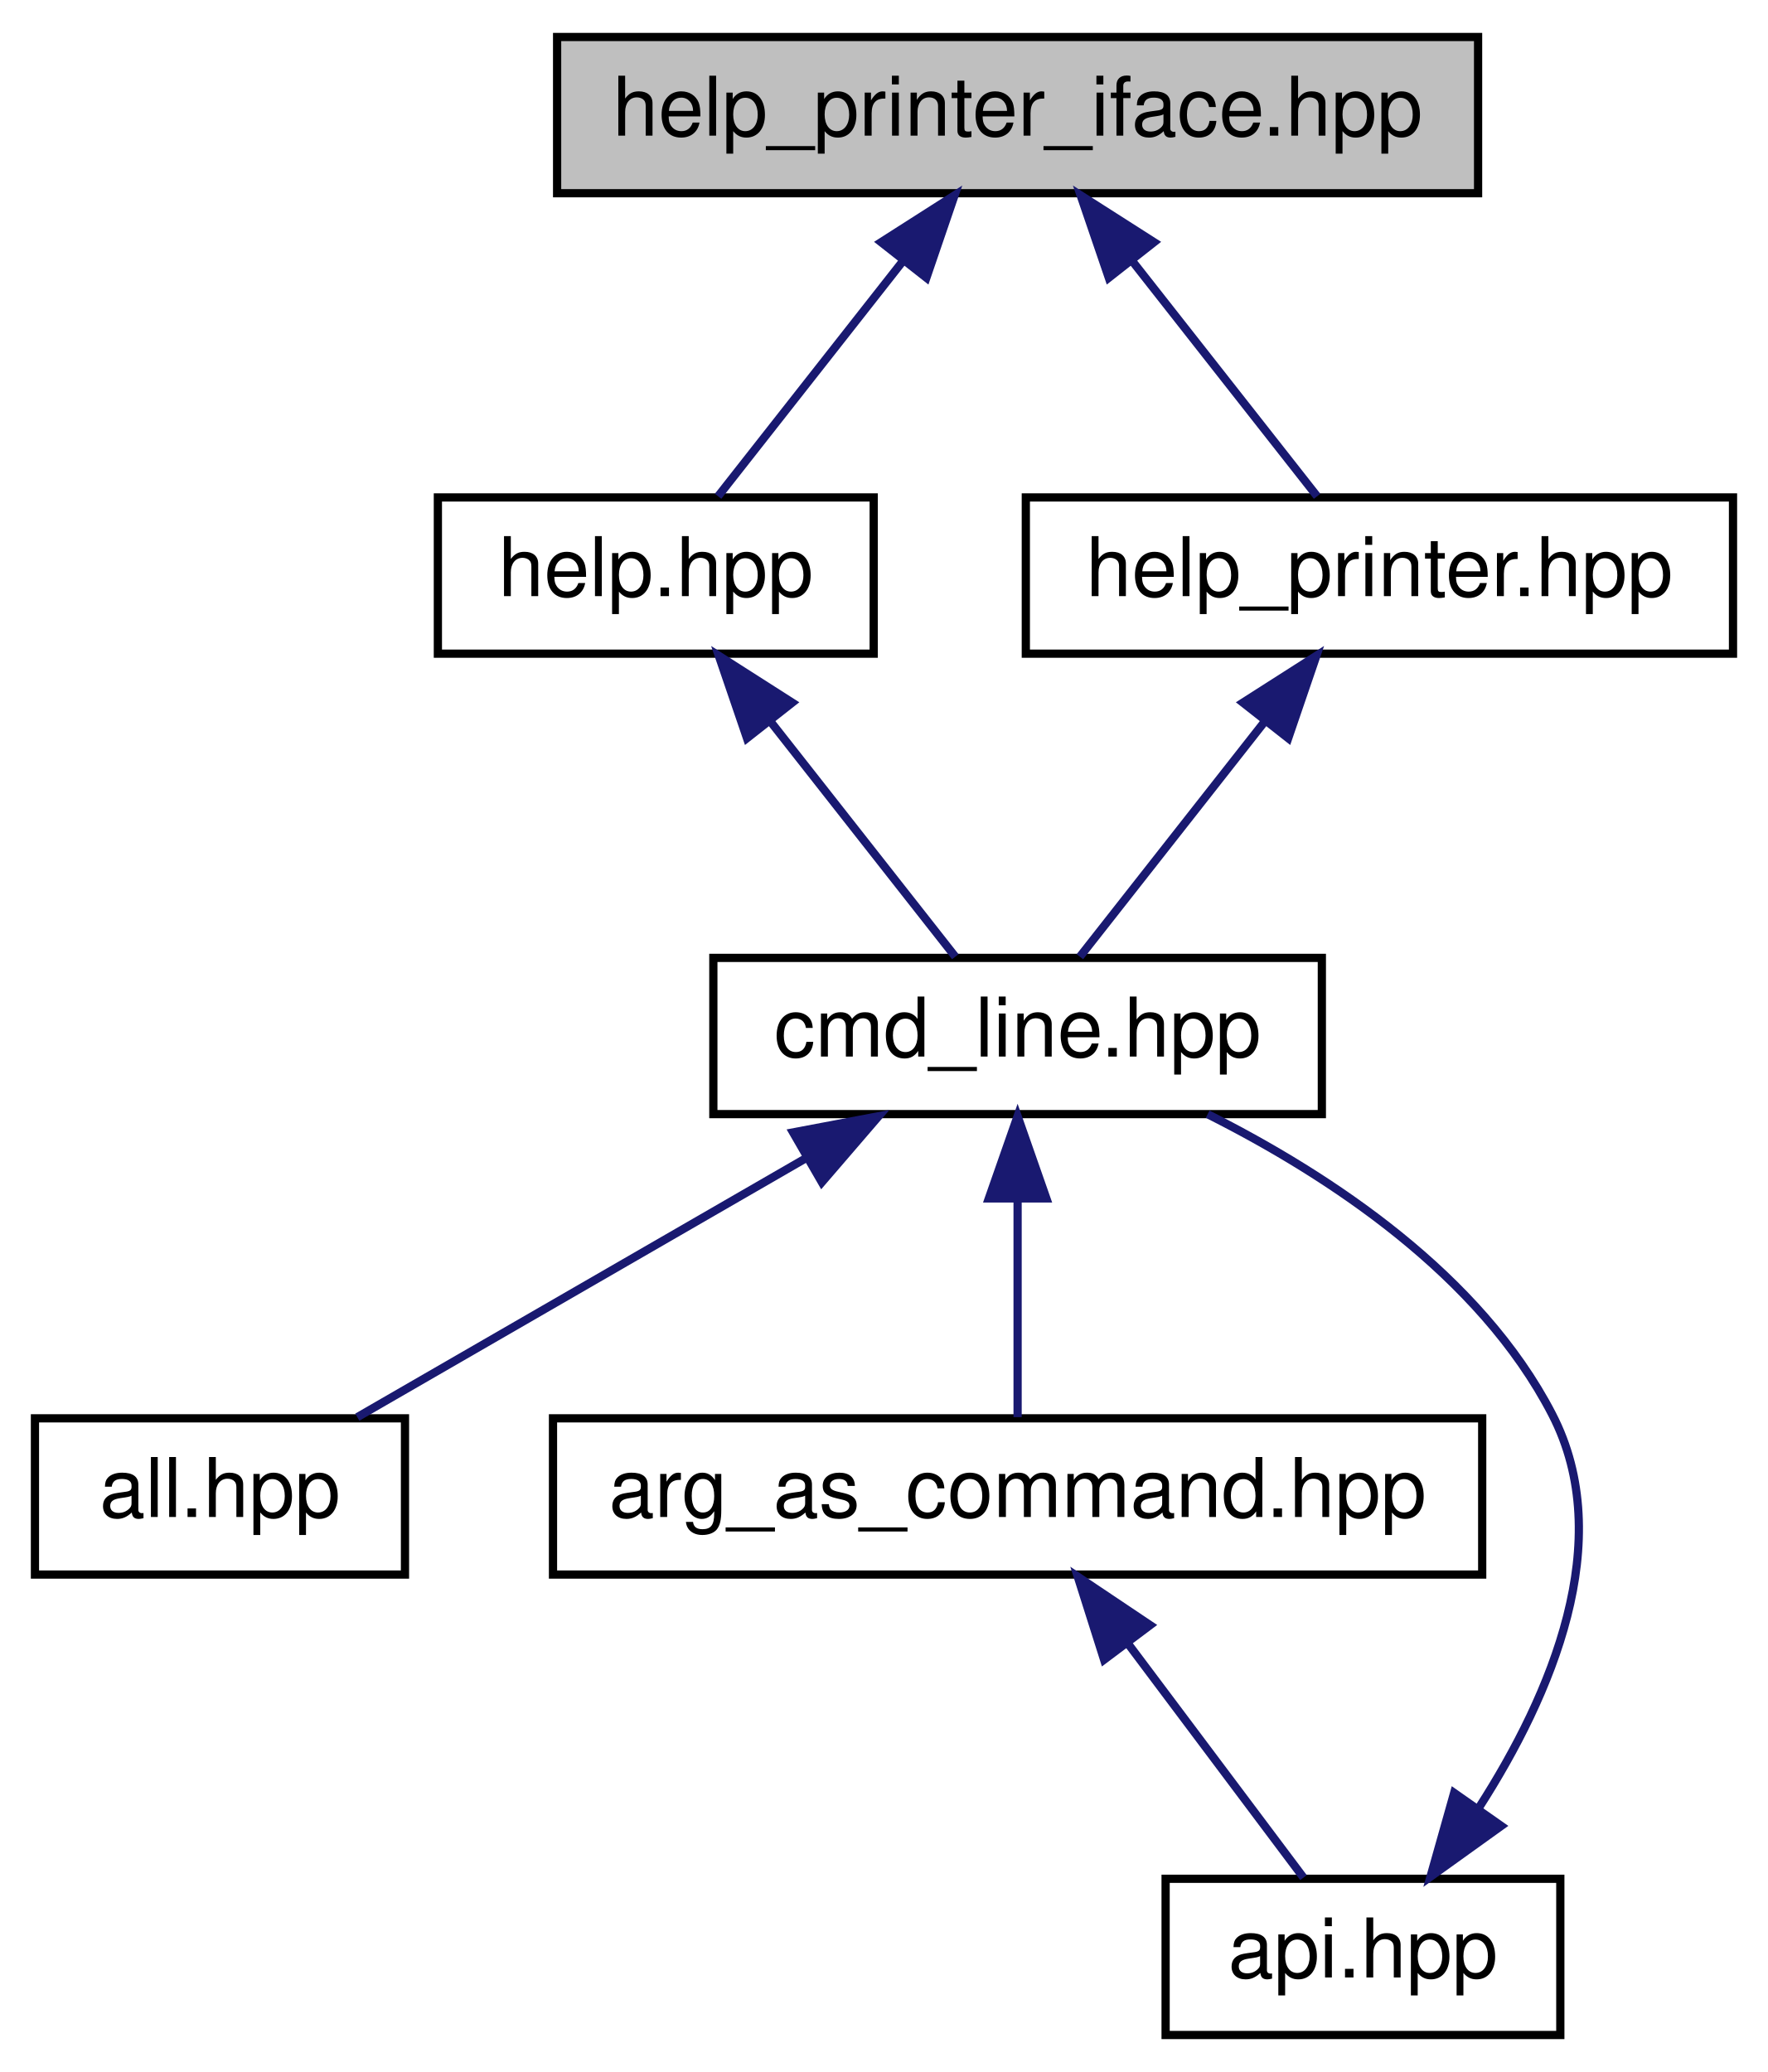
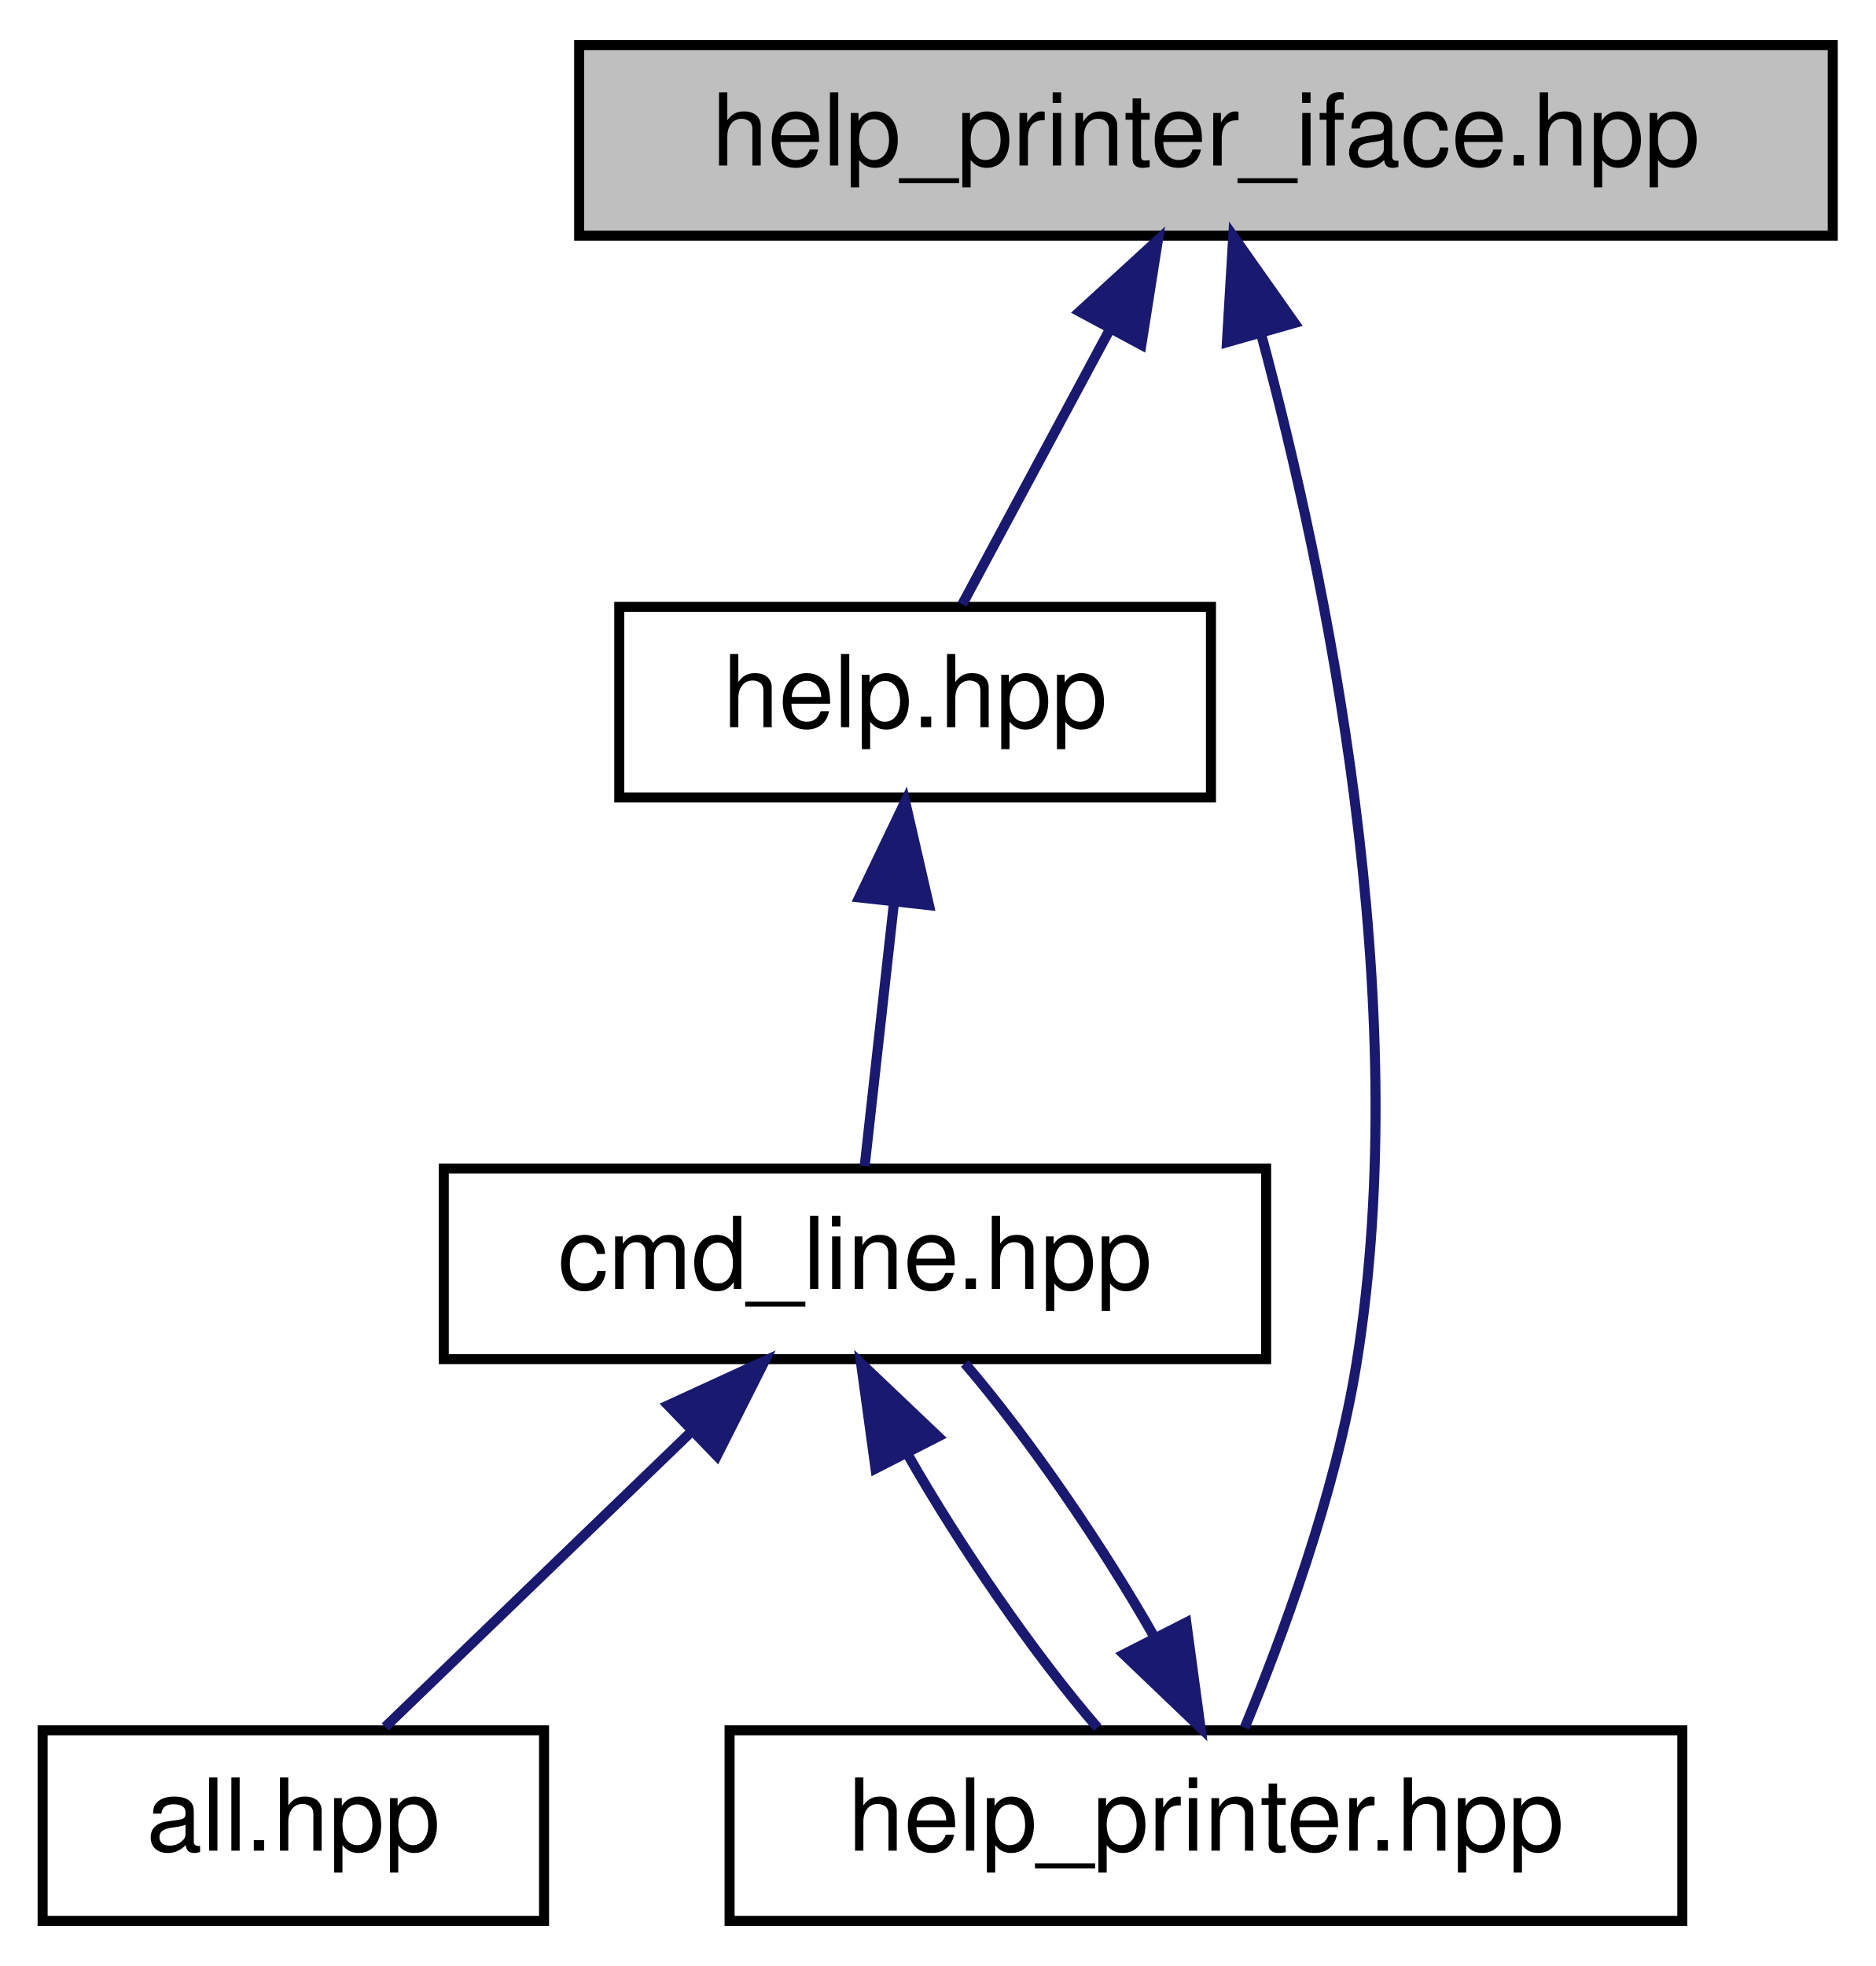
- <svg xmlns="http://www.w3.org/2000/svg" xmlns:xlink="http://www.w3.org/1999/xlink" width="215pt" height="252pt" viewBox="0.00 0.00 214.50 252.00">
-   <g id="graph0" class="graph" transform="scale(1 1) rotate(0) translate(4 248)">
+ <svg xmlns="http://www.w3.org/2000/svg" xmlns:xlink="http://www.w3.org/1999/xlink" width="187pt" height="196pt" viewBox="0.00 0.00 186.50 196.00">
+   <g id="graph0" class="graph" transform="scale(1 1) rotate(0) translate(4 192)">
    <g id="node1" class="node">
-       <polygon fill="#bfbfbf" stroke="#000000" points="63.5,-224.5 63.5,-243.5 175.5,-243.5 175.5,-224.5 63.5,-224.5" />
-       <text text-anchor="middle" x="119.5" y="-231.5" font-family="Helvetica,sans-Serif" font-size="10.00" fill="#000000">help_printer_iface.hpp</text>
+       <g id="a_node1">
+         <a xlink:title=" ">
+           <polygon fill="#bfbfbf" stroke="black" points="53.5,-168.5 53.5,-187.5 178.5,-187.5 178.5,-168.5 53.5,-168.5" />
+           <text text-anchor="middle" x="116" y="-175.5" font-family="Helvetica,sans-Serif" font-size="10.00">help_printer_iface.hpp</text>
+         </a>
+       </g>
    </g>
    <g id="node2" class="node">
      <g id="a_node2">
-         <a xlink:href="help_8hpp.html" target="_top" xlink:title="help.hpp">
-           <polygon fill="none" stroke="#000000" points="49,-168.5 49,-187.5 102,-187.5 102,-168.5 49,-168.5" />
-           <text text-anchor="middle" x="75.5" y="-175.5" font-family="Helvetica,sans-Serif" font-size="10.00" fill="#000000">help.hpp</text>
+         <a xlink:href="help_8hpp.html" target="_top" xlink:title=" ">
+           <polygon fill="none" stroke="black" points="57.5,-112.5 57.5,-131.5 116.5,-131.5 116.5,-112.5 57.5,-112.5" />
+           <text text-anchor="middle" x="87" y="-119.5" font-family="Helvetica,sans-Serif" font-size="10.00">help.hpp</text>
        </a>
      </g>
    </g>
    <g id="edge1" class="edge">
-       <path fill="none" stroke="#191970" d="M105.523,-216.211C98.087,-206.747 89.234,-195.48 83.076,-187.643" />
-       <polygon fill="#191970" stroke="#191970" points="102.905,-218.545 111.836,-224.245 108.41,-214.22 102.905,-218.545" />
+       <path fill="none" stroke="midnightblue" d="M106.32,-158.98C101.4,-149.82 95.64,-139.09 91.7,-131.75" />
+       <polygon fill="midnightblue" stroke="midnightblue" points="103.4,-160.93 111.21,-168.08 109.56,-157.62 103.4,-160.93" />
    </g>
-     <g id="node7" class="node">
-       <g id="a_node7">
-         <a xlink:href="help__printer_8hpp.html" target="_top" xlink:title="help_printer.hpp">
-           <polygon fill="none" stroke="#000000" points="120.5,-168.5 120.5,-187.5 206.5,-187.5 206.5,-168.5 120.5,-168.5" />
-           <text text-anchor="middle" x="163.5" y="-175.5" font-family="Helvetica,sans-Serif" font-size="10.00" fill="#000000">help_printer.hpp</text>
+     <g id="node5" class="node">
+       <g id="a_node5">
+         <a xlink:href="help__printer_8hpp.html" target="_top" xlink:title=" ">
+           <polygon fill="none" stroke="black" points="68.5,-0.5 68.5,-19.5 163.5,-19.5 163.5,-0.5 68.5,-0.5" />
+           <text text-anchor="middle" x="116" y="-7.5" font-family="Helvetica,sans-Serif" font-size="10.00">help_printer.hpp</text>
        </a>
      </g>
    </g>
-     <g id="edge7" class="edge">
-       <path fill="none" stroke="#191970" d="M133.477,-216.211C140.913,-206.747 149.766,-195.48 155.924,-187.643" />
-       <polygon fill="#191970" stroke="#191970" points="130.59,-214.22 127.164,-224.245 136.095,-218.545 130.59,-214.22" />
+     <g id="edge6" class="edge">
+       <path fill="none" stroke="midnightblue" d="M121.5,-158.7C127.9,-134.95 136.88,-92.26 131,-56 128.89,-42.99 123.56,-28.67 119.86,-19.75" />
+       <polygon fill="midnightblue" stroke="midnightblue" points="118.09,-157.88 118.72,-168.46 124.83,-159.8 118.09,-157.88" />
    </g>
    <g id="node3" class="node">
      <g id="a_node3">
-         <a xlink:href="cmd__line_8hpp.html" target="_top" xlink:title="cmd_line.hpp">
-           <polygon fill="none" stroke="#000000" points="82.5,-112.5 82.5,-131.5 156.5,-131.5 156.5,-112.5 82.5,-112.5" />
-           <text text-anchor="middle" x="119.5" y="-119.5" font-family="Helvetica,sans-Serif" font-size="10.00" fill="#000000">cmd_line.hpp</text>
+         <a xlink:href="cmd__line_8hpp.html" target="_top" xlink:title=" ">
+           <polygon fill="none" stroke="black" points="40,-56.5 40,-75.5 122,-75.5 122,-56.5 40,-56.5" />
+           <text text-anchor="middle" x="81" y="-63.5" font-family="Helvetica,sans-Serif" font-size="10.00">cmd_line.hpp</text>
        </a>
      </g>
    </g>
    <g id="edge2" class="edge">
-       <path fill="none" stroke="#191970" d="M89.477,-160.211C96.913,-150.747 105.766,-139.48 111.924,-131.643" />
-       <polygon fill="#191970" stroke="#191970" points="86.59,-158.22 83.164,-168.245 92.095,-162.545 86.59,-158.22" />
+       <path fill="none" stroke="midnightblue" d="M84.9,-102.1C83.9,-93.14 82.76,-82.86 81.97,-75.75" />
+       <polygon fill="midnightblue" stroke="midnightblue" points="81.43,-102.53 86.01,-112.08 88.38,-101.76 81.43,-102.53" />
    </g>
    <g id="node4" class="node">
      <g id="a_node4">
-         <a xlink:href="all_8hpp.html" target="_top" xlink:title="all.hpp">
-           <polygon fill="none" stroke="#000000" points="0,-56.5 0,-75.5 45,-75.5 45,-56.5 0,-56.5" />
-           <text text-anchor="middle" x="22.5" y="-63.5" font-family="Helvetica,sans-Serif" font-size="10.00" fill="#000000">all.hpp</text>
+         <a xlink:href="all_8hpp.html" target="_top" xlink:title=" ">
+           <polygon fill="none" stroke="black" points="0,-0.5 0,-19.5 50,-19.5 50,-0.5 0,-0.5" />
+           <text text-anchor="middle" x="25" y="-7.5" font-family="Helvetica,sans-Serif" font-size="10.00">all.hpp</text>
        </a>
      </g>
    </g>
    <g id="edge3" class="edge">
-       <path fill="none" stroke="#191970" d="M93.598,-107.046C76.339,-97.082 54.162,-84.279 39.203,-75.643" />
-       <polygon fill="#191970" stroke="#191970" points="92.194,-110.277 102.604,-112.246 95.694,-104.215 92.194,-110.277" />
-     </g>
-     <g id="node5" class="node">
-       <g id="a_node5">
-         <a xlink:href="arg__as__command_8hpp.html" target="_top" xlink:title="arg_as_command.hpp">
-           <polygon fill="none" stroke="#000000" points="63,-56.5 63,-75.5 176,-75.5 176,-56.5 63,-56.5" />
-           <text text-anchor="middle" x="119.5" y="-63.5" font-family="Helvetica,sans-Serif" font-size="10.00" fill="#000000">arg_as_command.hpp</text>
-         </a>
-       </g>
+       <path fill="none" stroke="midnightblue" d="M64.67,-49.25C54.74,-39.67 42.41,-27.79 34.16,-19.83" />
+       <polygon fill="midnightblue" stroke="midnightblue" points="62.37,-51.9 72,-56.32 67.23,-46.86 62.37,-51.9" />
    </g>
    <g id="edge4" class="edge">
-       <path fill="none" stroke="#191970" d="M119.5,-102.157C119.5,-93.155 119.5,-82.92 119.5,-75.643" />
-       <polygon fill="#191970" stroke="#191970" points="116,-102.246 119.5,-112.246 123,-102.246 116,-102.246" />
-     </g>
-     <g id="node6" class="node">
-       <g id="a_node6">
-         <a xlink:href="api_8hpp.html" target="_top" xlink:title="api.hpp">
-           <polygon fill="none" stroke="#000000" points="137.5,-.5 137.5,-19.5 185.5,-19.5 185.5,-.5 137.5,-.5" />
-           <text text-anchor="middle" x="161.5" y="-7.5" font-family="Helvetica,sans-Serif" font-size="10.00" fill="#000000">api.hpp</text>
-         </a>
-       </g>
+       <path fill="none" stroke="midnightblue" d="M86.27,-46.98C91.49,-37.82 98.86,-27.09 105.2,-19.75" />
+       <polygon fill="midnightblue" stroke="midnightblue" points="83.05,-45.59 81.61,-56.08 89.29,-48.78 83.05,-45.59" />
    </g>
    <g id="edge5" class="edge">
-       <path fill="none" stroke="#191970" d="M132.842,-48.211C139.94,-38.747 148.39,-27.48 154.268,-19.643" />
-       <polygon fill="#191970" stroke="#191970" points="130.016,-46.145 126.816,-56.245 135.616,-50.346 130.016,-46.145" />
-     </g>
-     <g id="edge6" class="edge">
-       <path fill="none" stroke="#191970" d="M175.649,-28.218C184.363,-41.801 192.474,-60.589 184.5,-76 175.733,-92.945 157.53,-104.988 142.611,-112.49" />
-       <polygon fill="#191970" stroke="#191970" points="178.317,-25.928 169.71,-19.751 172.587,-29.947 178.317,-25.928" />
-     </g>
-     <g id="edge8" class="edge">
-       <path fill="none" stroke="#191970" d="M149.523,-160.211C142.087,-150.747 133.234,-139.48 127.076,-131.643" />
-       <polygon fill="#191970" stroke="#191970" points="146.905,-162.545 155.836,-168.245 152.41,-158.22 146.905,-162.545" />
+       <path fill="none" stroke="midnightblue" d="M110.85,-28.81C105.66,-37.95 98.3,-48.69 91.95,-56.08" />
+       <polygon fill="midnightblue" stroke="midnightblue" points="114.04,-30.25 115.46,-19.75 107.8,-27.07 114.04,-30.25" />
    </g>
  </g>
</svg>
